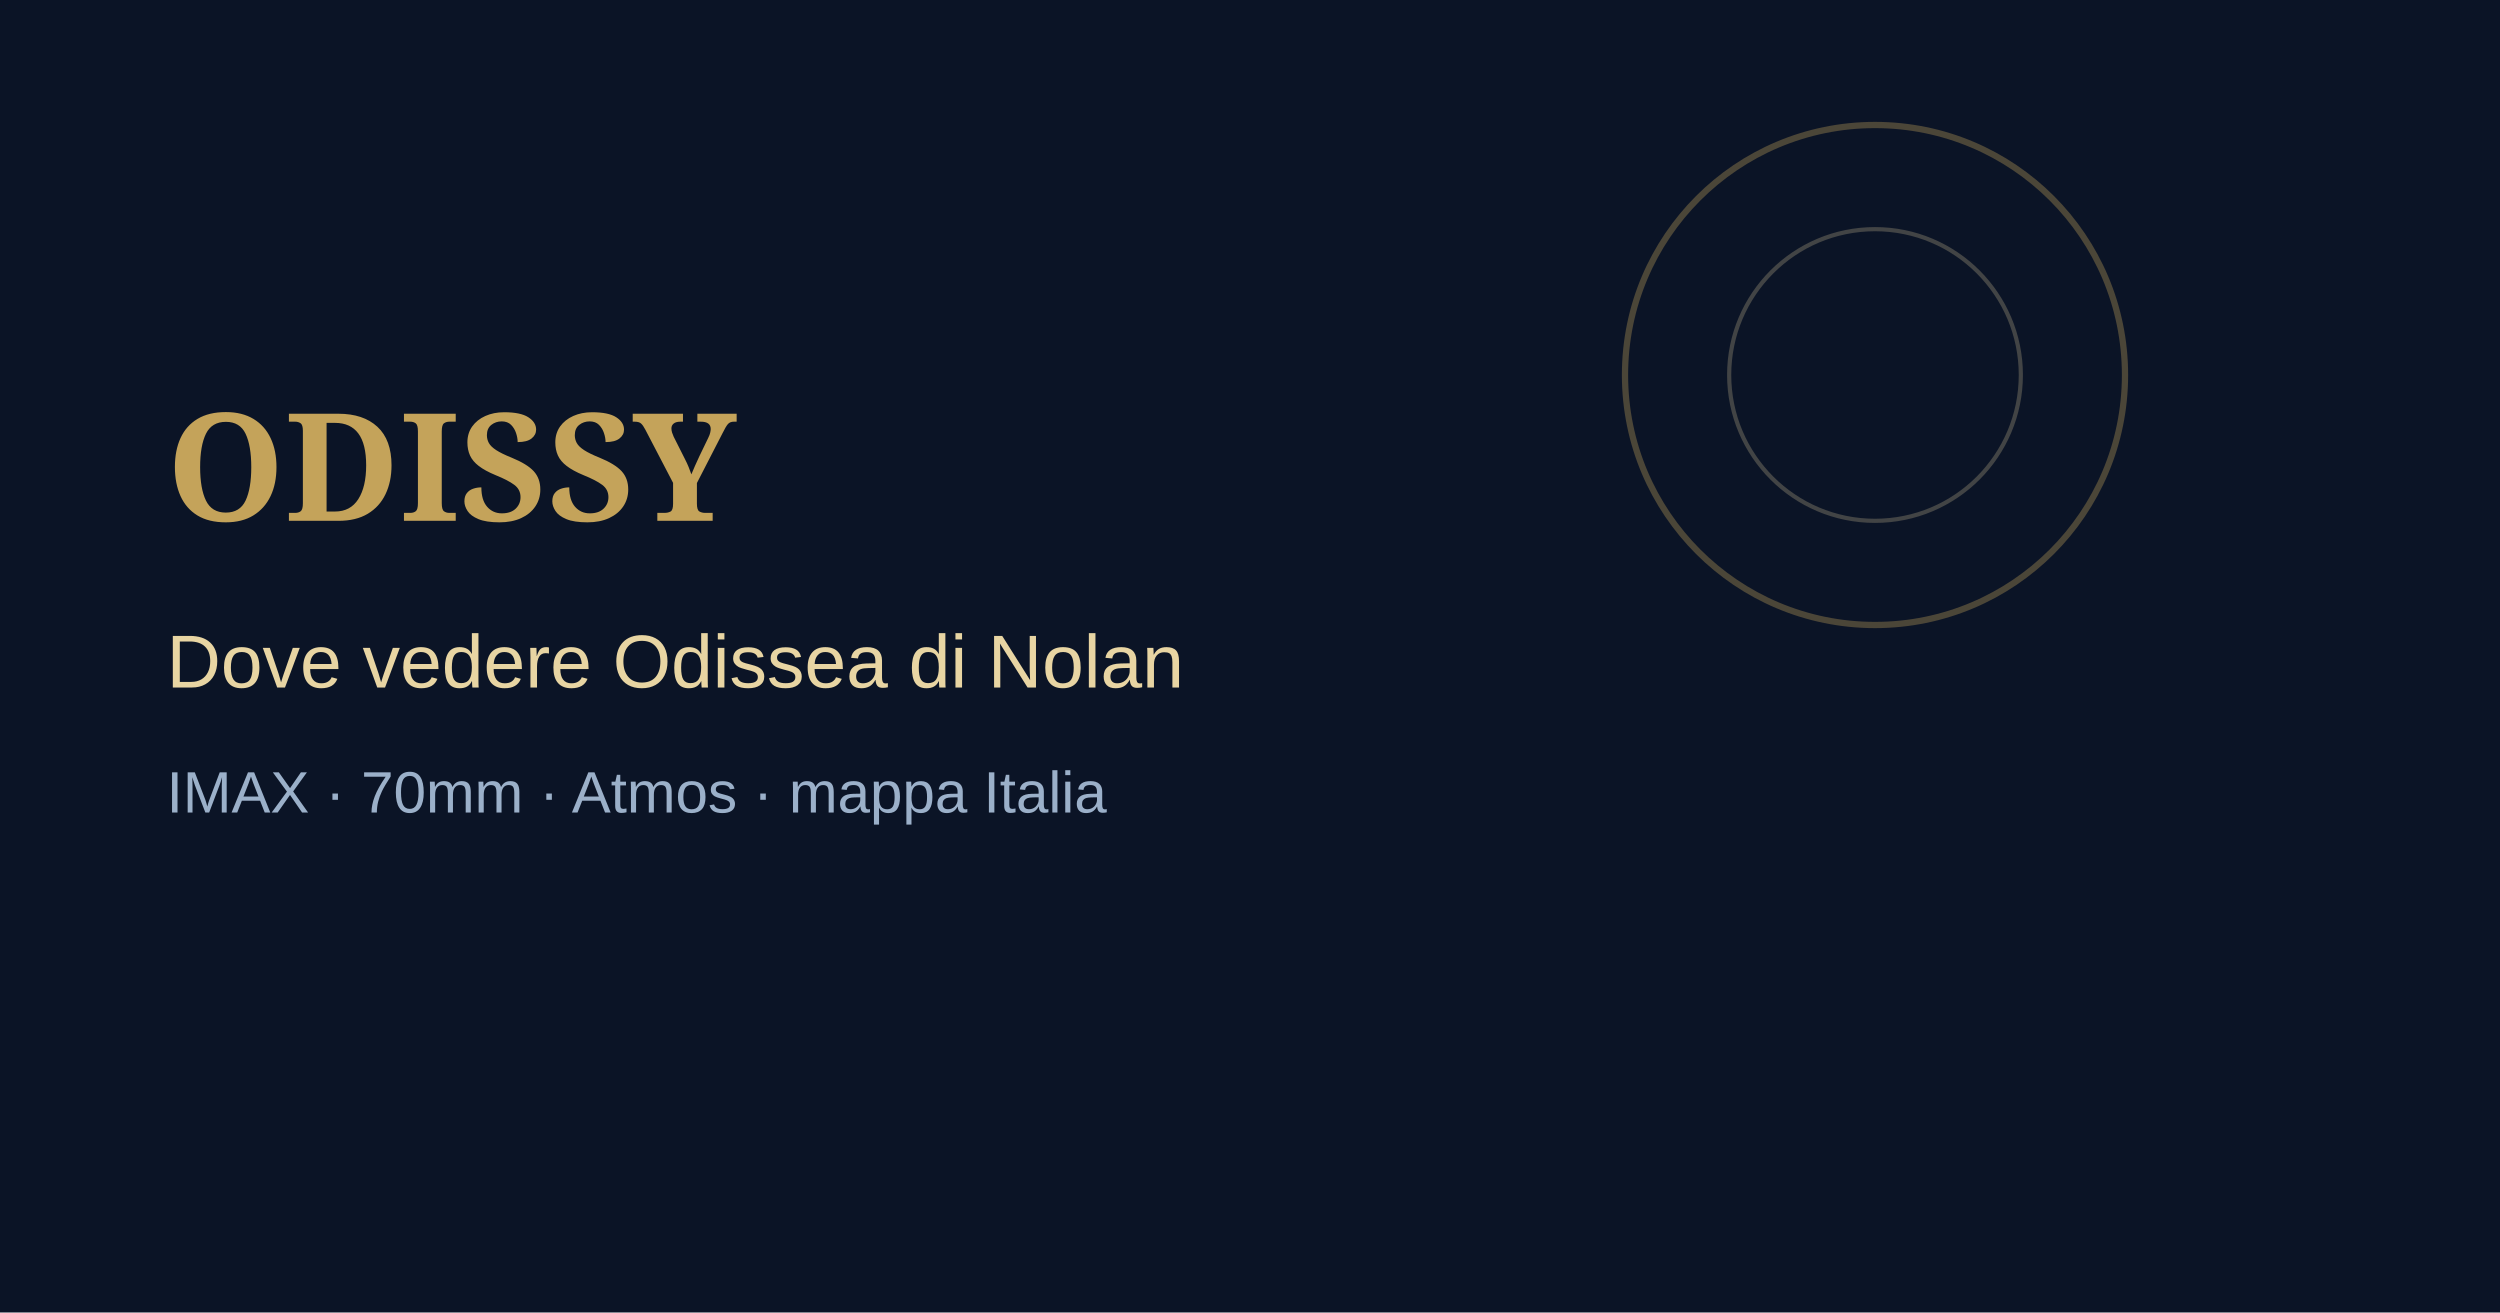
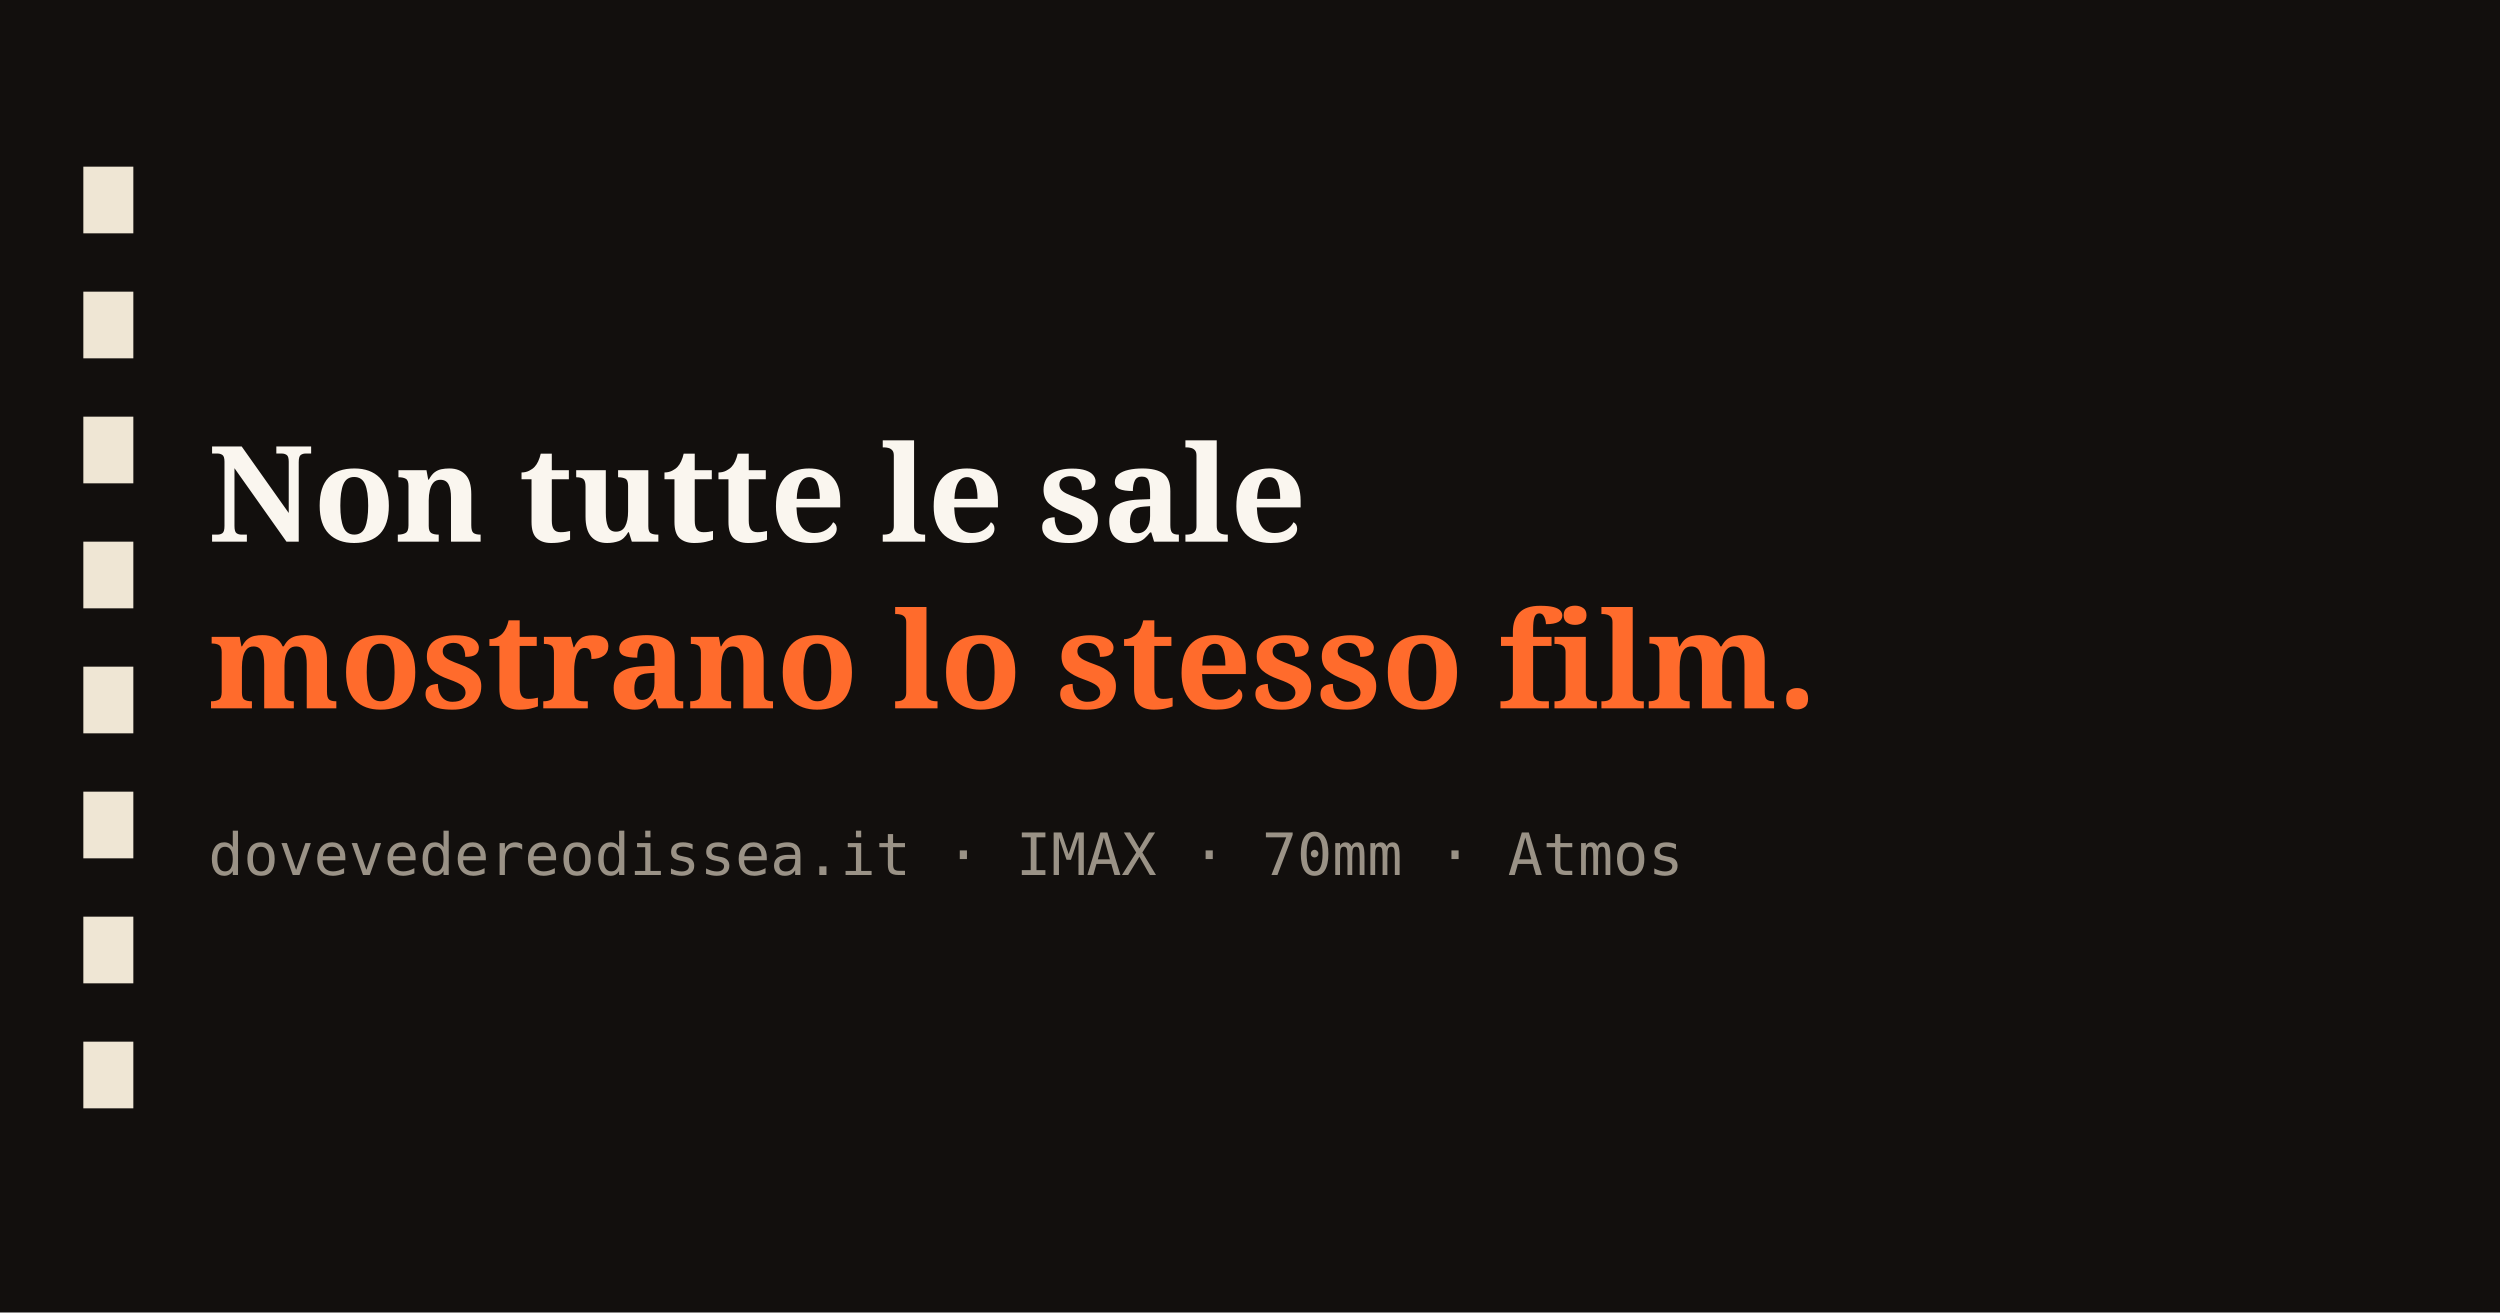
<svg xmlns="http://www.w3.org/2000/svg" width="1200" height="630" viewBox="0 0 1200 630" fill="none">
-   <rect width="1200" height="630" fill="#0B1426" />
-   <circle cx="900" cy="180" r="120" stroke="#C4A35A" stroke-width="3" opacity="0.35" />
-   <circle cx="900" cy="180" r="70" stroke="#E8D5A3" stroke-width="2" opacity="0.25" />
-   <text x="80" y="250" fill="#C4A35A" font-family="Georgia, serif" font-size="72" font-weight="700">ODISSY</text>
-   <text x="80" y="330" fill="#E8D5A3" font-family="Arial, sans-serif" font-size="36">Dove vedere Odissea di Nolan</text>
-   <text x="80" y="390" fill="#9BB0C9" font-family="Arial, sans-serif" font-size="28">IMAX · 70mm · Atmos · mappa Italia</text>
+   <rect width="1200" height="630" fill="#120f0d" />
+   <rect x="40" y="80" width="24" height="32" fill="#efe6d4" />
+   <rect x="40" y="140" width="24" height="32" fill="#efe6d4" />
+   <rect x="40" y="200" width="24" height="32" fill="#efe6d4" />
+   <rect x="40" y="260" width="24" height="32" fill="#efe6d4" />
+   <rect x="40" y="320" width="24" height="32" fill="#efe6d4" />
+   <rect x="40" y="380" width="24" height="32" fill="#efe6d4" />
+   <rect x="40" y="440" width="24" height="32" fill="#efe6d4" />
+   <rect x="40" y="500" width="24" height="32" fill="#efe6d4" />
+   <text x="100" y="260" fill="#faf6ef" font-family="Georgia, serif" font-size="64" font-weight="700">Non tutte le sale</text>
+   <text x="100" y="340" fill="#ff6b2c" font-family="Georgia, serif" font-size="64" font-weight="700">mostrano lo stesso film.</text>
+   <text x="100" y="420" fill="#9a9286" font-family="monospace" font-size="28">dovevedereodissea.it · IMAX · 70mm · Atmos</text>
</svg>
